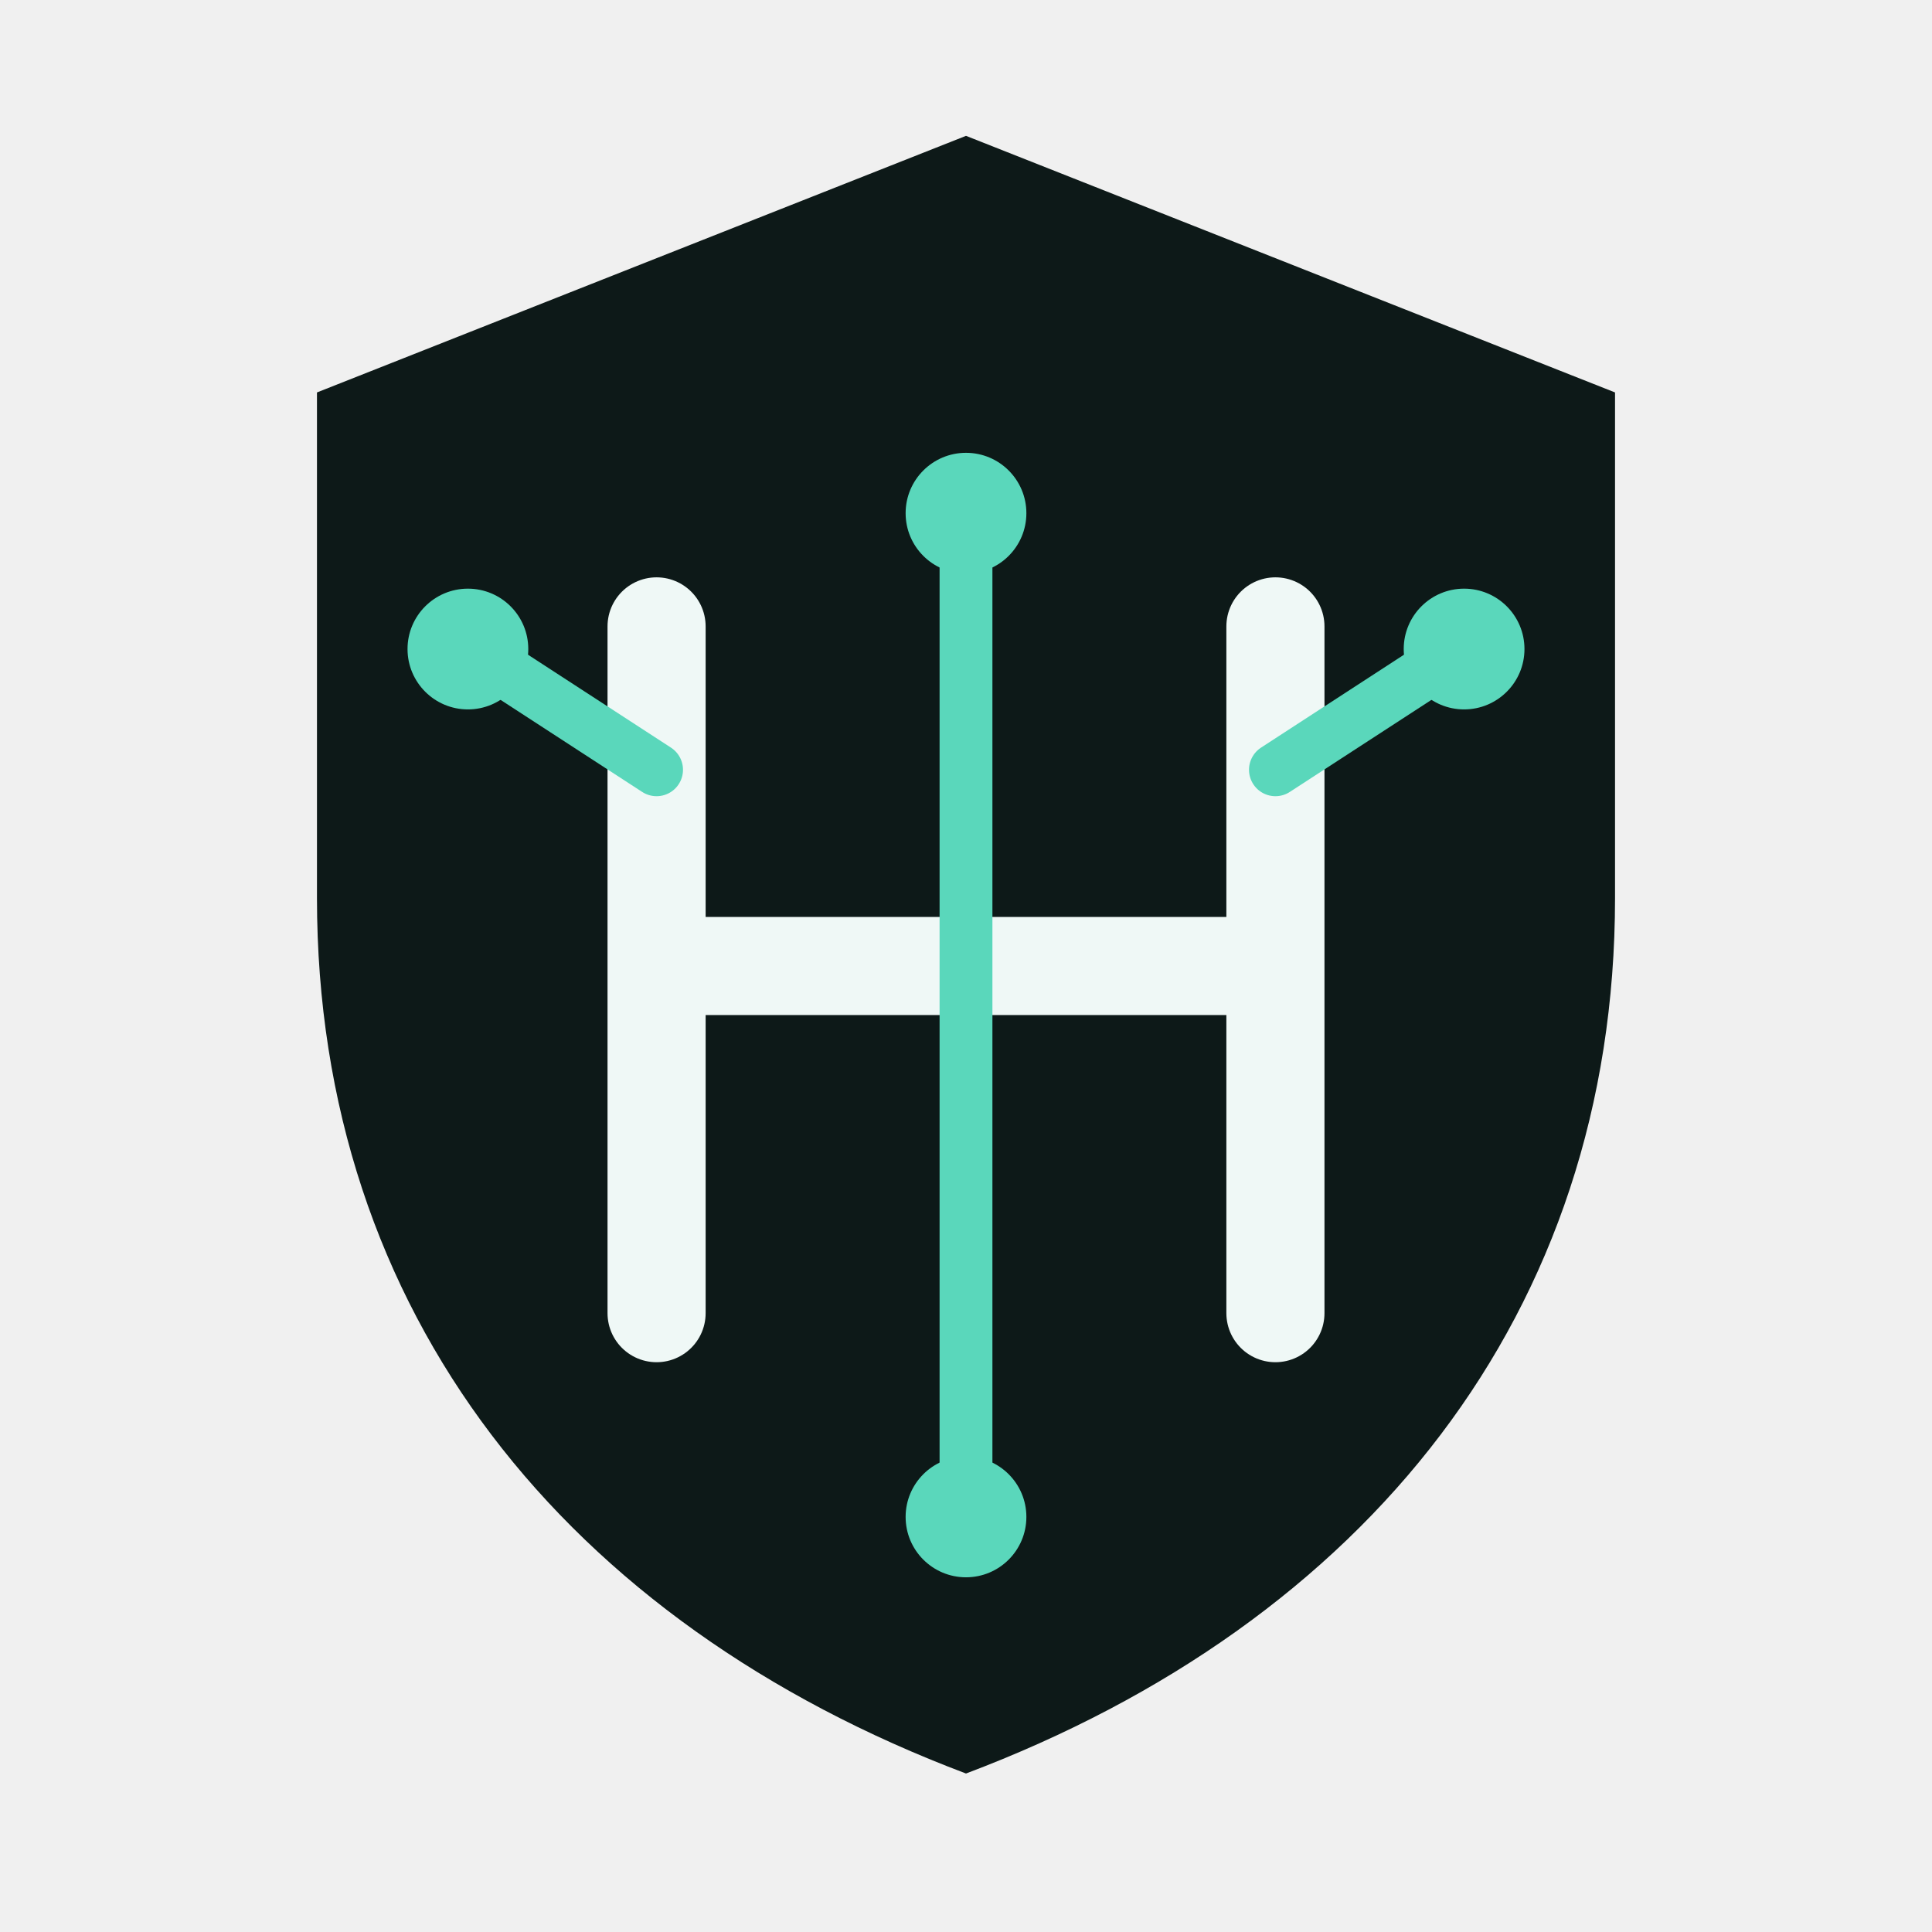
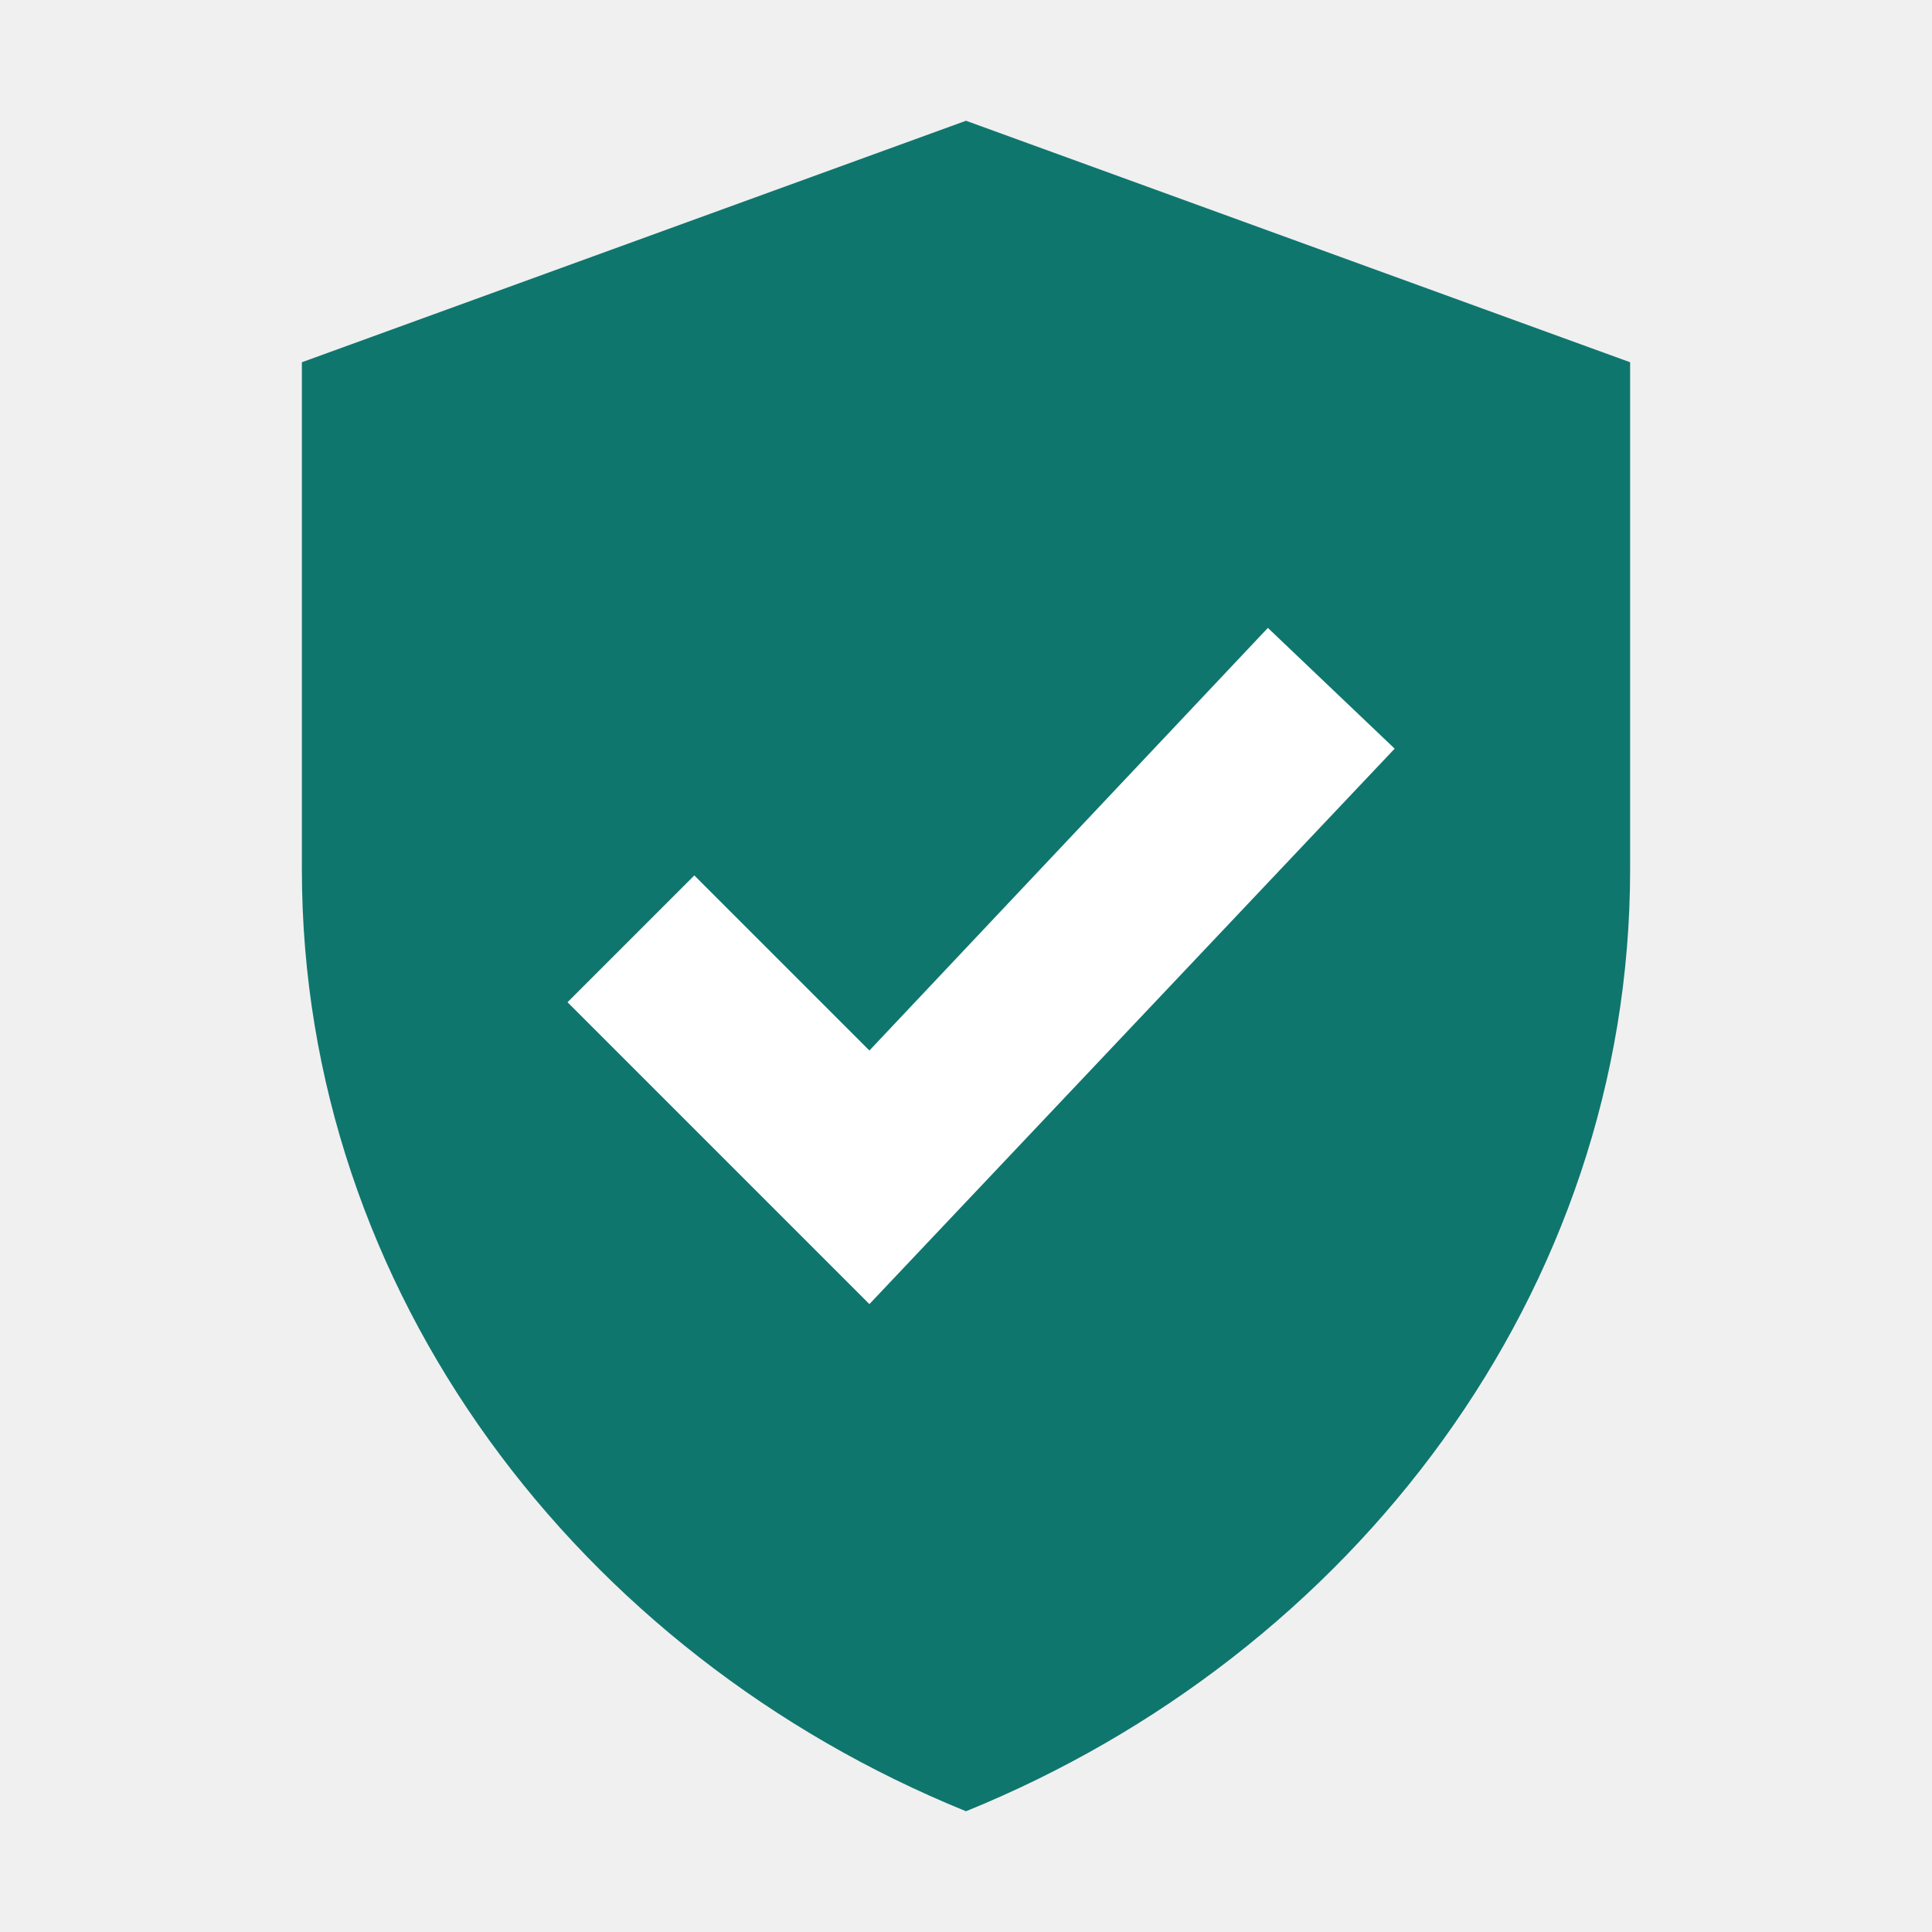
- <svg xmlns="http://www.w3.org/2000/svg" viewBox="0 0 256 256" role="img" aria-labelledby="hip-logo-title">
-   <path d="M128 18 214 52v67c0 55-33 96-86 116-53-20-86-61-86-116V52z" fill="#0d1918" />
-   <path d="M87 83v91M169 83v91M87 128h82" fill="none" stroke="#eff8f6" stroke-width="13" stroke-linecap="round" />
-   <path d="M87 102 67 89M169 102l20-13M128 128V74M128 128v67" fill="none" stroke="#5ad7bb" stroke-width="7" stroke-linecap="round" />
-   <g fill="#5ad7bb">
-     <circle cx="62" cy="86" r="8" />
-     <circle cx="194" cy="86" r="8" />
-     <circle cx="128" cy="68" r="8" />
-     <circle cx="128" cy="201" r="8" />
-   </g>
+ <svg xmlns="http://www.w3.org/2000/svg" width="128" height="128" viewBox="0 0 128 128" role="img" aria-label="HIP">
+   <path fill="#0f766e" d="M64 8 20 24v33.6C20 85.6 38.4 109.6 64 120c25.6-10.4 44-34.4 44-62.4V24L64 8Z" />
+   <path fill="#fff" d="m57.6 86.4-20-20 8.4-8.4 11.6 11.6L84 41.6l8.4 8-34.8 36.8Z" />
</svg>
